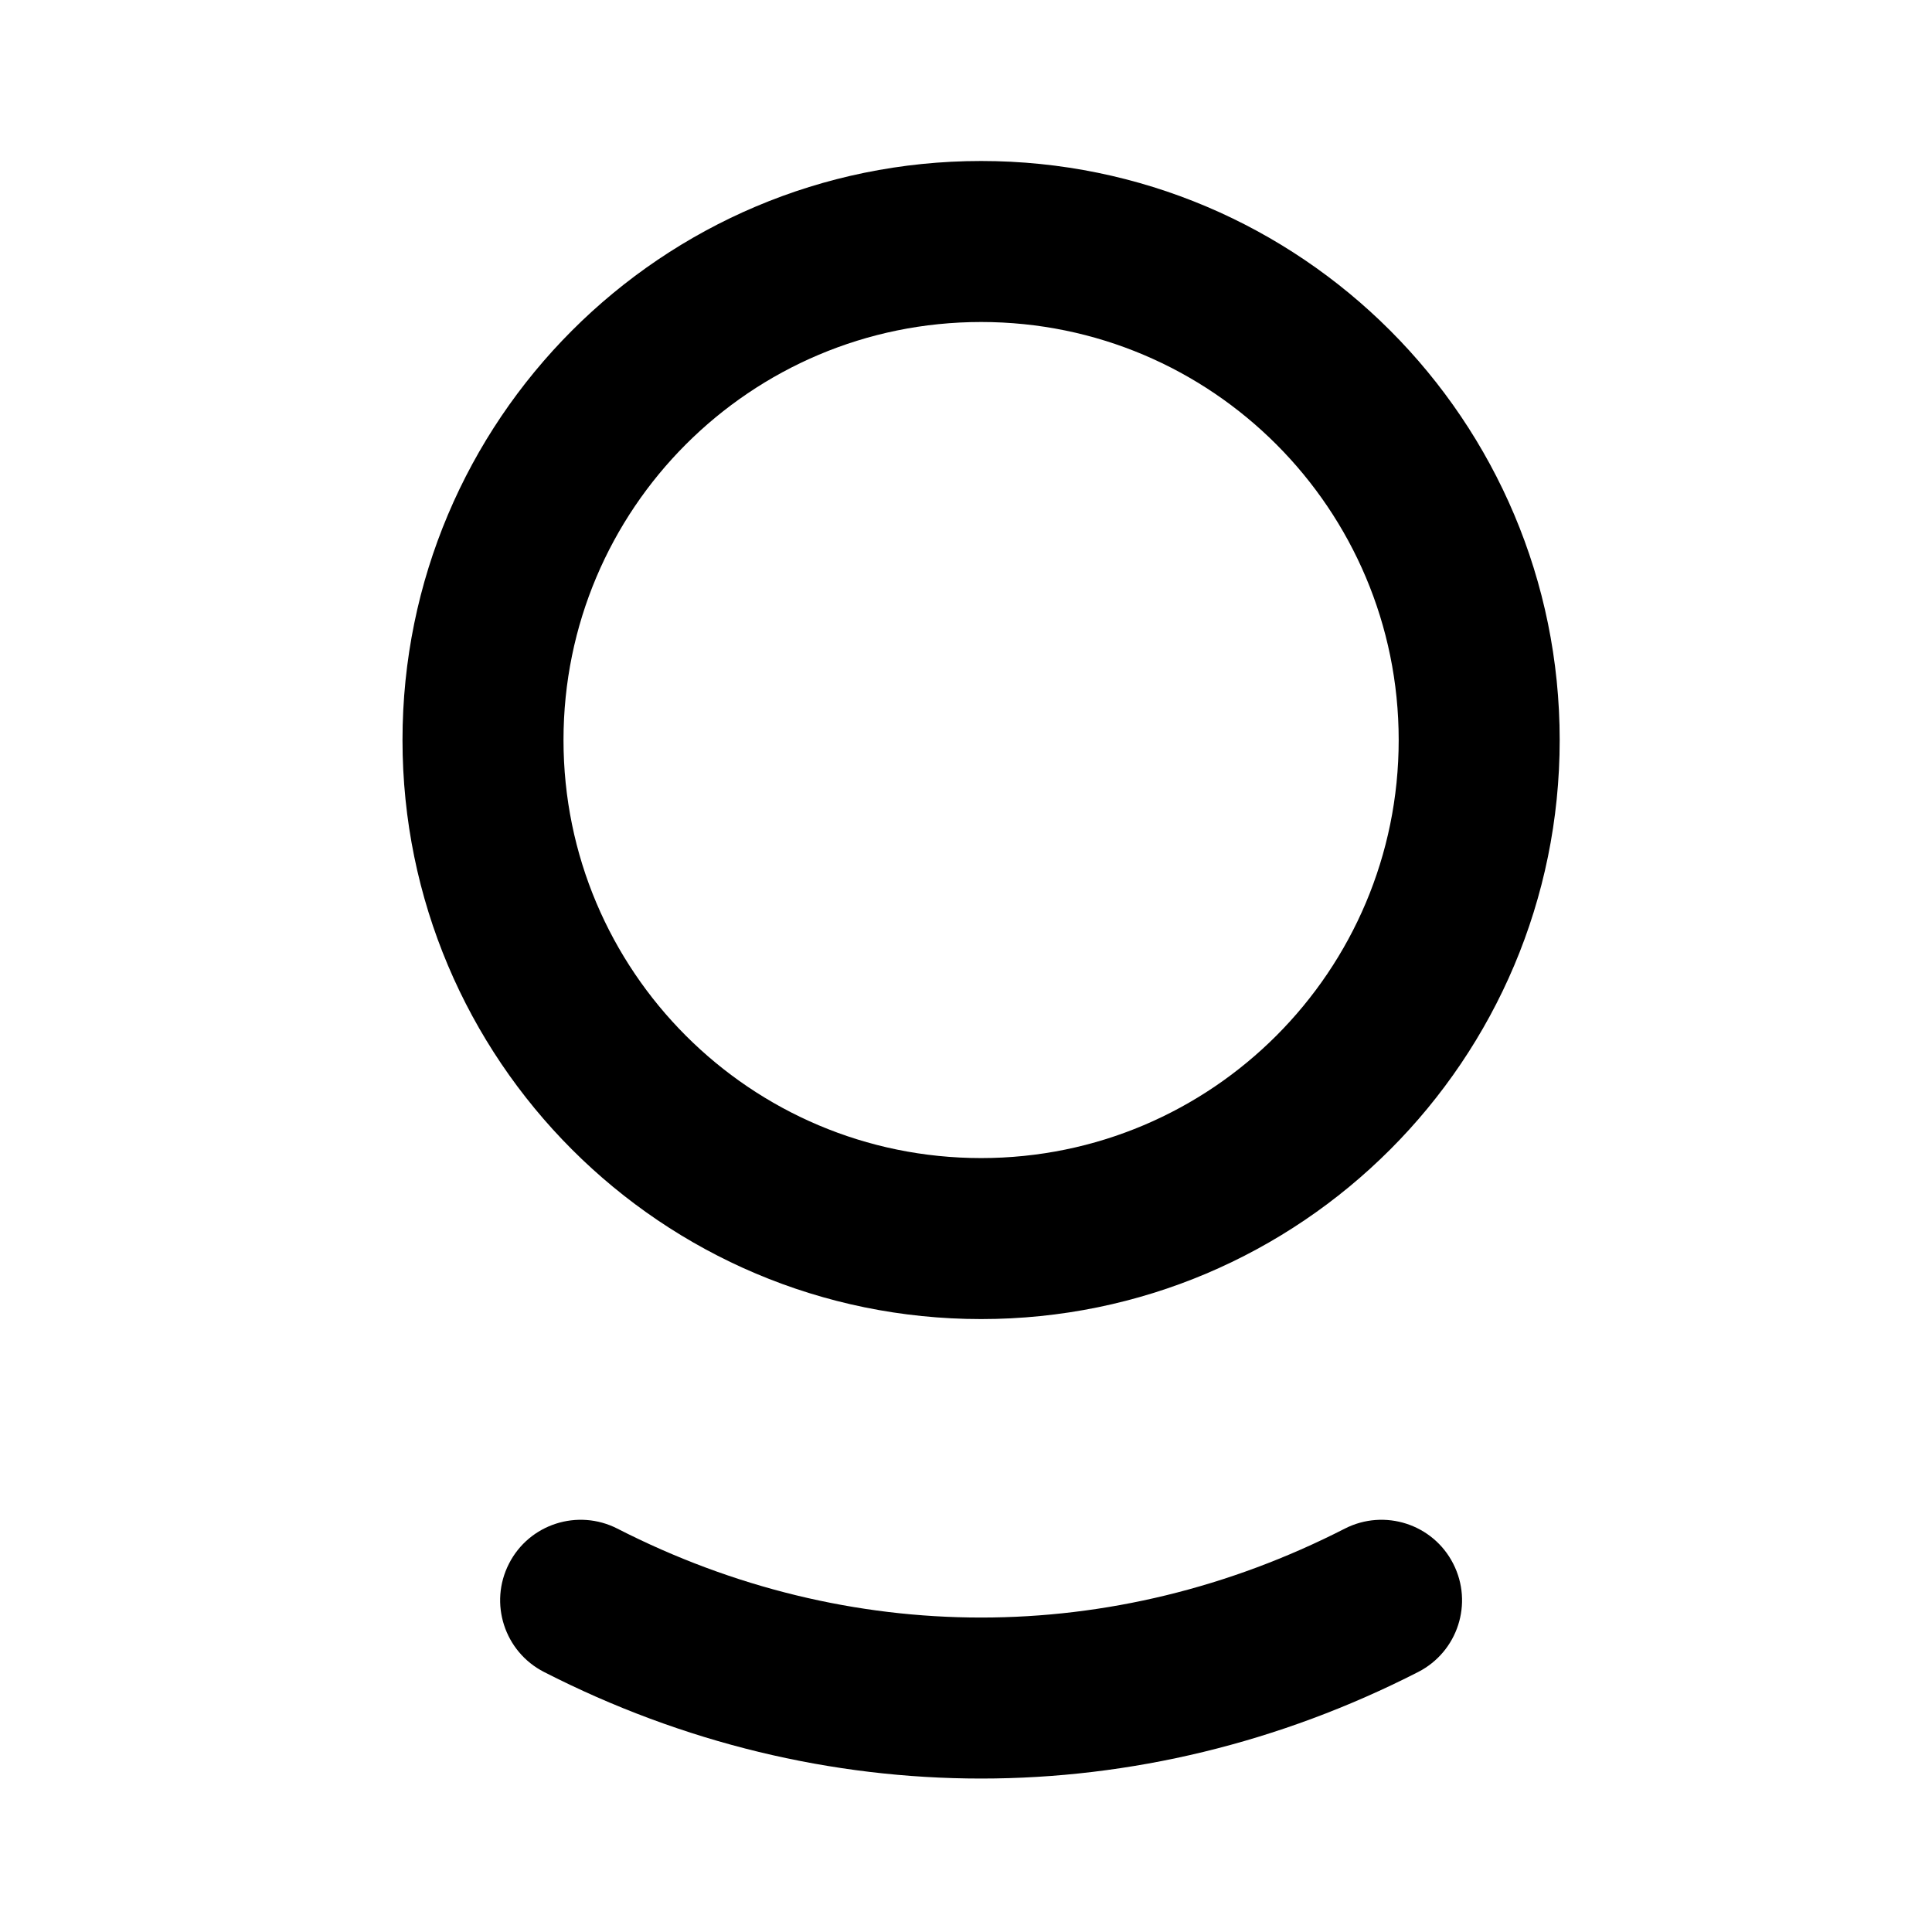
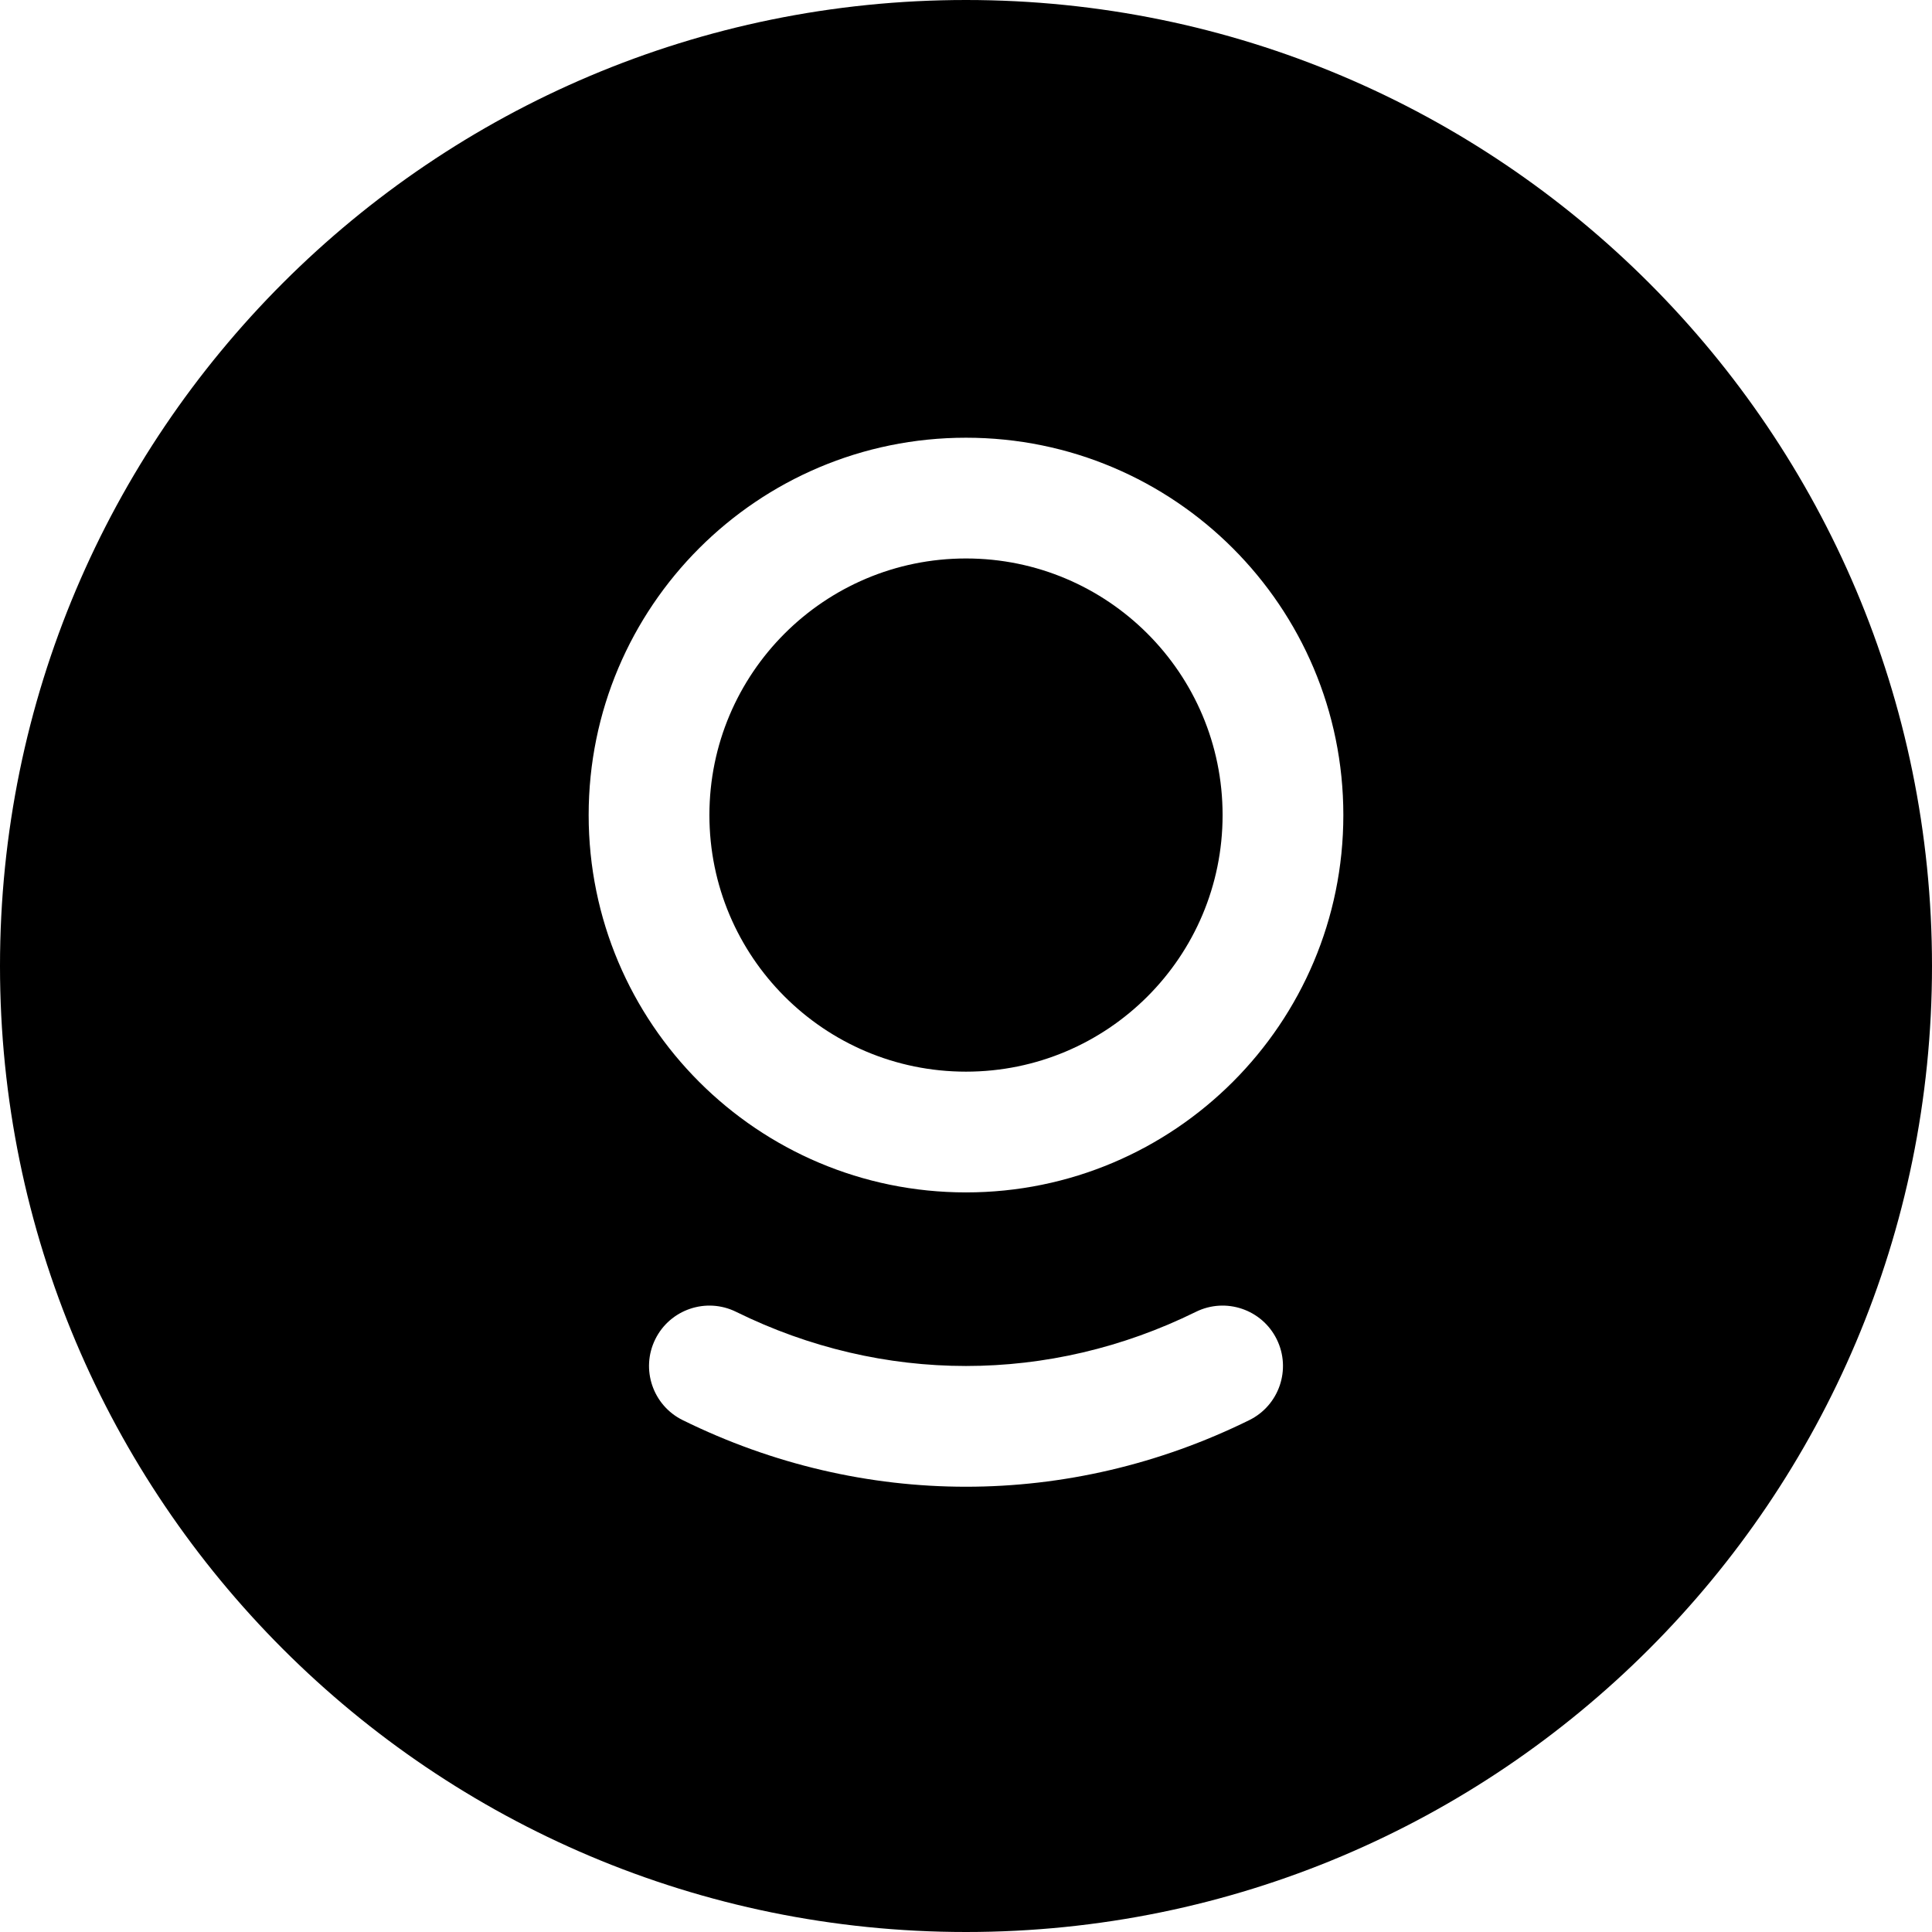
- <svg xmlns="http://www.w3.org/2000/svg" width="24" height="24" viewBox="0 0 24 24" fill="none">
-   <path d="M18.375 9.193L19.375 9.193L18.375 9.193ZM6 9.193L7 9.193L6 9.193ZM7.669 18.989C7.177 18.738 6.574 18.932 6.323 19.424C6.071 19.916 6.266 20.518 6.758 20.77L7.669 18.989ZM17.617 20.77C18.109 20.518 18.304 19.916 18.052 19.424C17.801 18.932 17.198 18.738 16.706 18.989L17.617 20.77ZM12.188 4C15.052 4 17.375 6.324 17.375 9.193L19.375 9.193C19.375 5.221 16.158 2 12.188 2L12.188 4ZM17.375 9.193C17.375 12.062 15.052 14.386 12.188 14.386L12.188 16.386C16.158 16.386 19.375 13.165 19.375 9.193L17.375 9.193ZM12.188 14.386C9.323 14.386 7 12.062 7 9.193L5 9.193C5 13.165 8.217 16.386 12.188 16.386L12.188 14.386ZM7 9.193C7 6.324 9.323 4 12.188 4L12.188 2C8.217 2 5 5.221 5 9.193L7 9.193ZM6.758 20.77C10.209 22.535 14.166 22.535 17.617 20.77L16.706 18.989C13.827 20.462 10.548 20.462 7.669 18.989L6.758 20.77Z" fill="currentColor" />
+ <svg xmlns="http://www.w3.org/2000/svg" width="24" height="24" viewBox="0 0 256 256" fill="none">
+   <path fill-rule="evenodd" clip-rule="evenodd" d="M128 0C57.308 0 0 57.308 0 128C0 198.692 57.308 256 128 256C198.692 256 256 198.692 256 128C256 57.308 198.692 0 128 0ZM94 108C94 89.222 109.222 74 128 74C146.778 74 162 89.222 162 108C162 126.778 146.778 142 128 142C109.222 142 94 126.778 94 108ZM128 58C100.386 58 78 80.386 78 108C78 135.614 100.386 158 128 158C155.614 158 178 135.614 178 108C178 80.386 155.614 58 128 58ZM97.537 173.825C93.575 171.871 88.778 173.5 86.825 177.463C84.871 181.425 86.5 186.222 90.463 188.175C114.329 199.942 141.671 199.942 165.537 188.175C169.5 186.222 171.129 181.425 169.175 177.463C167.222 173.5 162.425 171.871 158.463 173.825C139.056 183.392 116.944 183.392 97.537 173.825Z" fill="currentColor" />
</svg>
